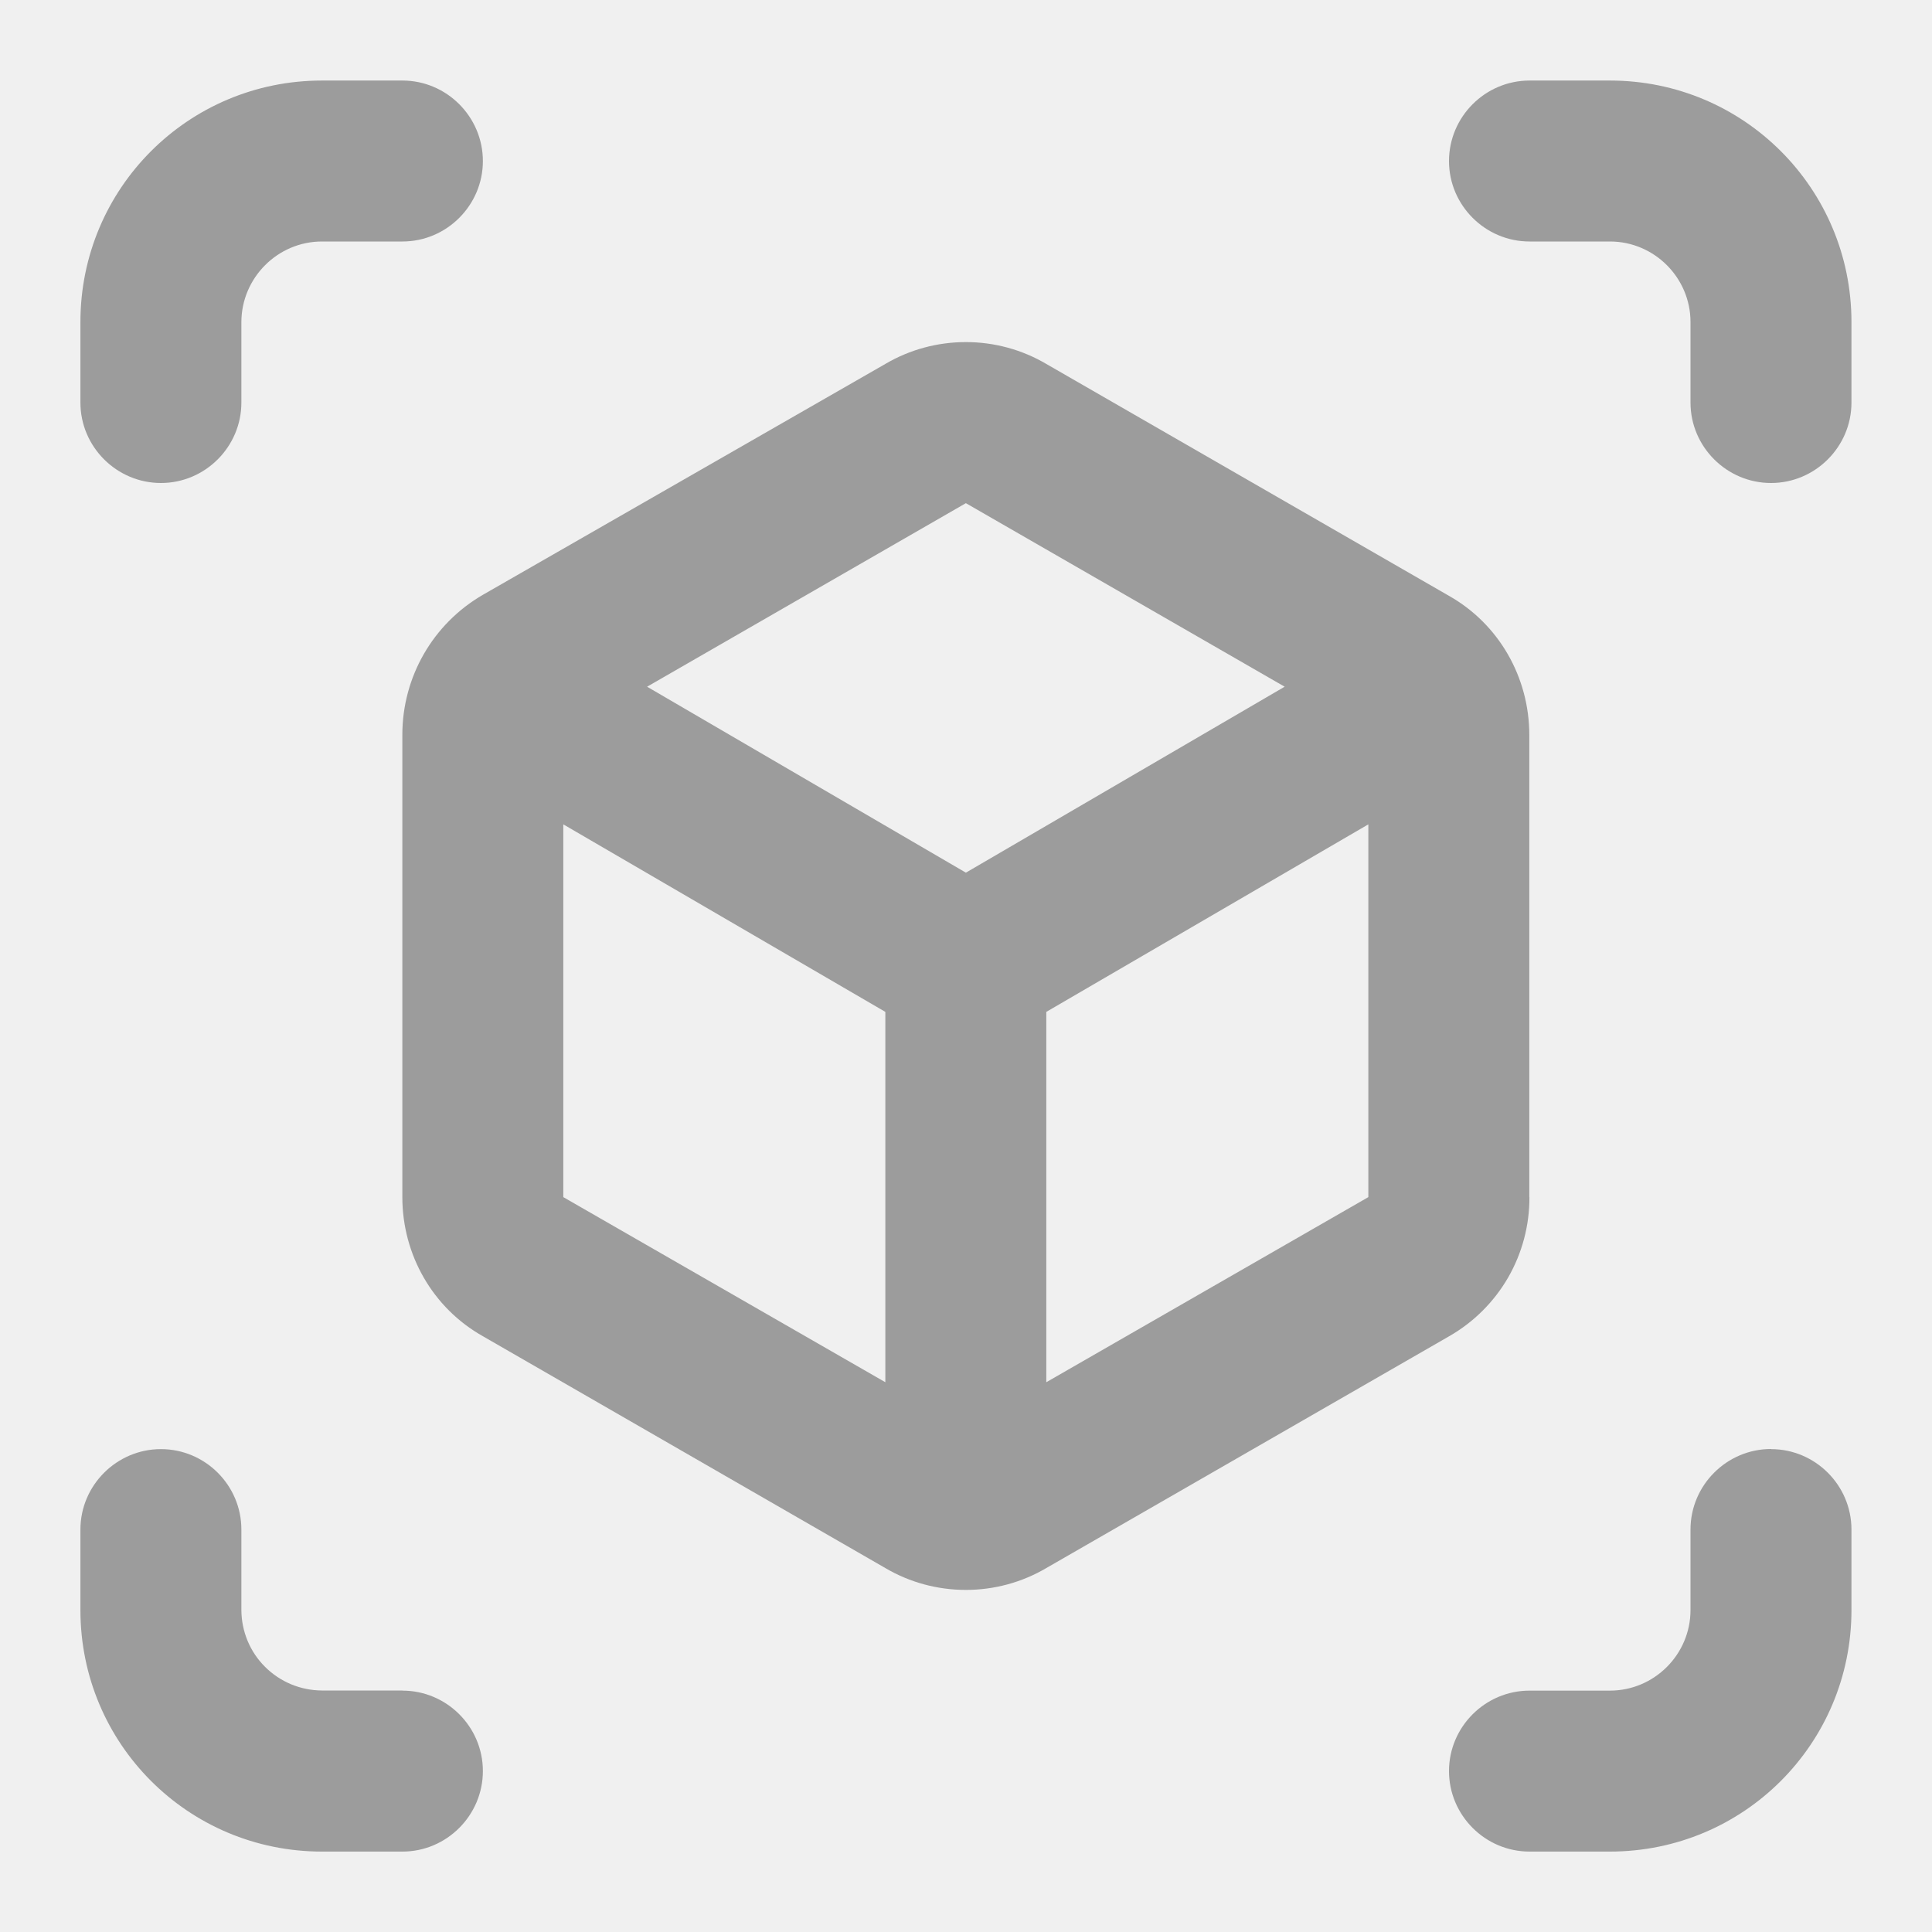
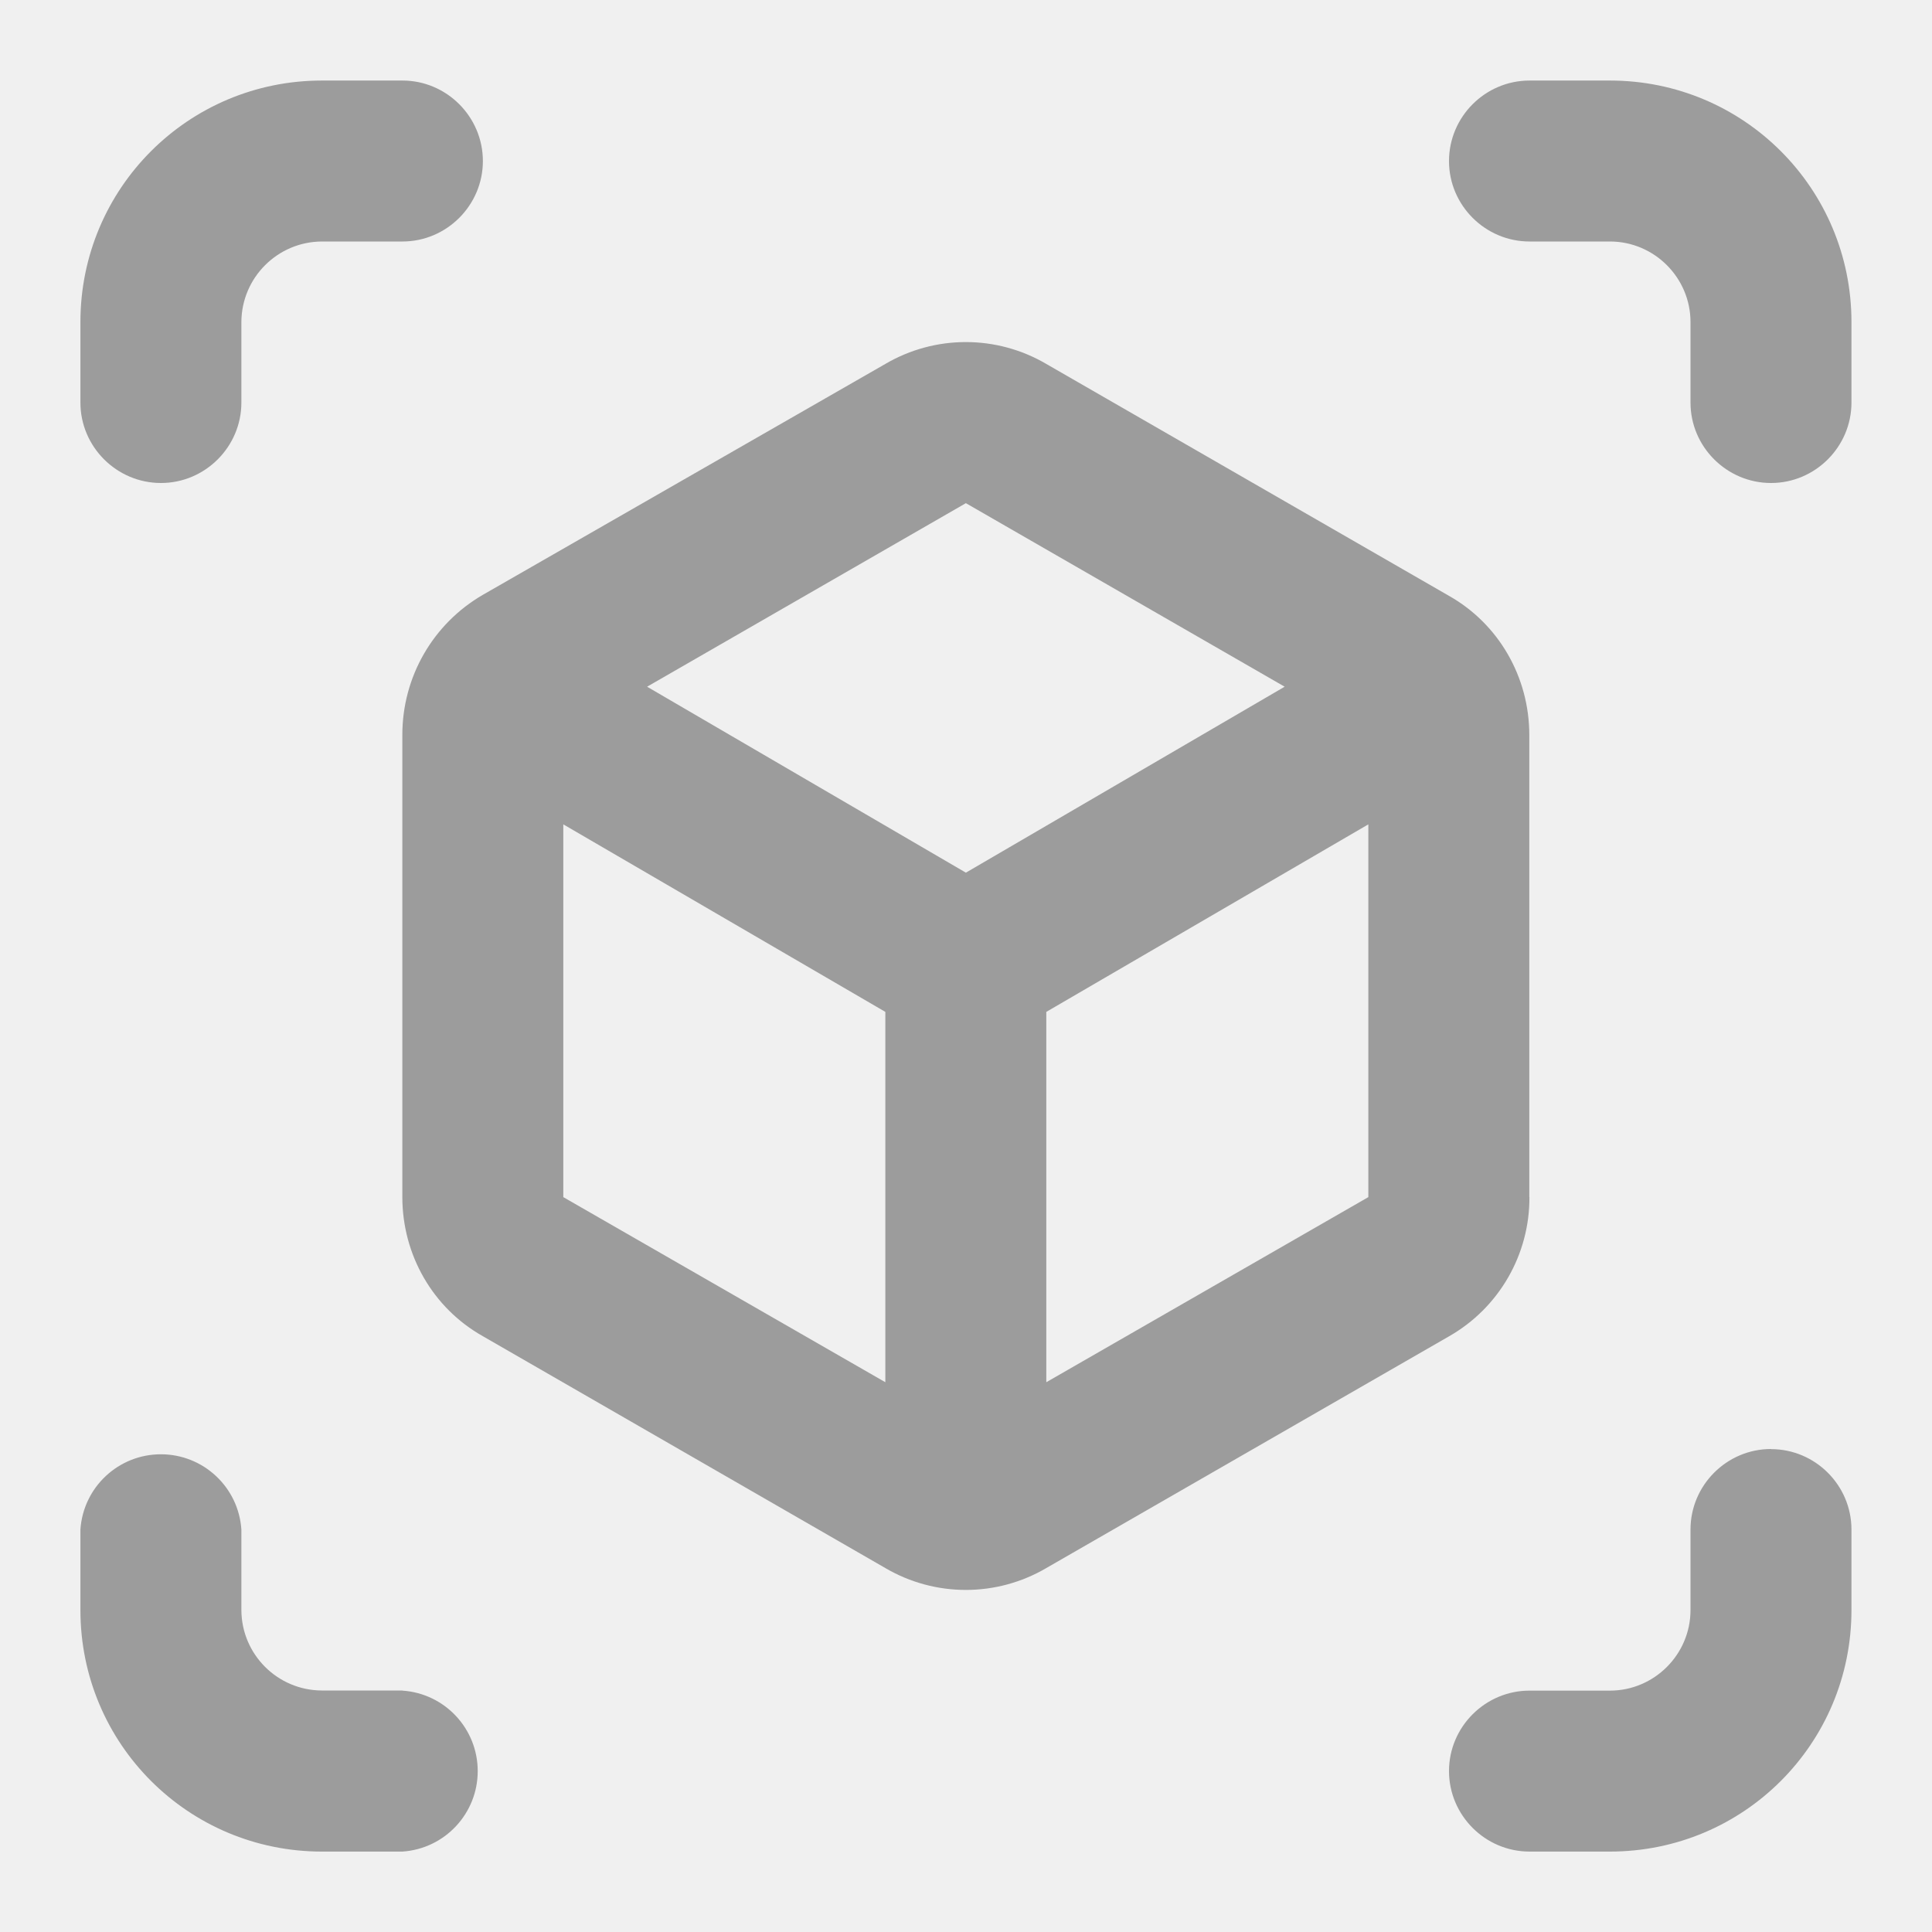
- <svg xmlns="http://www.w3.org/2000/svg" width="16" height="16" viewBox="0 0 16 16" fill="none">
-   <g clip-path="url(#clip0_40_305)">
-     <path d="M1.333 4C1.699 4 1.999 3.7 1.999 3.334V2.667C2 2.3 2.3 2 2.666 2H3.333C3.699 2 3.999 1.7 3.999 1.334C3.999 0.967 3.699 0.667 3.333 0.667H2.666C1.559 0.667 0.666 1.56 0.666 2.667V3.334C0.666 3.7 0.966 4 1.333 4ZM3.333 14H2.666C2.489 13.999 2.32 13.929 2.195 13.804C2.07 13.68 2 13.511 1.999 13.334V12.667C1.999 12.3 1.699 12.001 1.333 12.001C0.966 12.001 0.666 12.301 0.666 12.667V13.334C0.666 14.441 1.559 15.334 2.666 15.334H3.333C3.699 15.334 3.999 15.034 3.999 14.667C3.999 14.3 3.699 14.001 3.333 14.001V14ZM13.333 0.667H12.667C12.3 0.667 12 0.967 12 1.334C12 1.7 12.3 2 12.667 2H13.333C13.7 2 14 2.3 14 2.667V3.334C14 3.7 14.3 4 14.667 4C15.033 4 15.333 3.7 15.333 3.334V2.667C15.333 1.56 14.44 0.667 13.333 0.667ZM14.667 12C14.3 12 14 12.3 14 12.667V13.334C14 13.701 13.7 14.001 13.333 14.001H12.667C12.3 14.001 12 14.301 12 14.667C12 15.034 12.3 15.334 12.667 15.334H13.333C14.44 15.334 15.333 14.441 15.333 13.334V12.667C15.333 12.3 15.033 12.001 14.667 12.001V12ZM12.665 9.914V6.087C12.665 5.607 12.412 5.167 11.999 4.934L8.665 3.014C8.463 2.895 8.233 2.833 7.999 2.833C7.764 2.833 7.534 2.895 7.332 3.014L3.999 4.926C3.585 5.166 3.332 5.606 3.332 6.086V9.913C3.332 10.393 3.585 10.833 3.999 11.066L7.332 12.986C7.534 13.105 7.764 13.167 7.999 13.167C8.233 13.167 8.463 13.105 8.665 12.986L12 11.067C12.203 10.951 12.372 10.783 12.489 10.581C12.606 10.378 12.667 10.148 12.666 9.914H12.665ZM7.332 11.447L4.665 9.914V6.827L7.332 8.38V11.447ZM7.999 7.227L5.359 5.687L7.999 4.167L10.639 5.687L7.999 7.227ZM11.332 9.914L8.665 11.447V8.38L11.332 6.827V9.914Z" fill="#9C9C9C" />
-   </g>
-   <defs>
-     <clipPath id="clip0_40_305">
-       <rect width="16" height="16" fill="white" />
-     </clipPath>
-   </defs>
+ <svg xmlns="http://www.w3.org/2000/svg" width="16" height="16" fill="none">
+   <path d="M1.333 4c.366 0 .666-.3.666-.666v-.667A.67.67 0 0 1 2.666 2h.667c.366 0 .666-.3.666-.666 0-.367-.3-.667-.666-.667h-.667c-1.107 0-2 .893-2 2v.667c0 .366.3.666.667.666Zm2 10h-.667a.669.669 0 0 1-.667-.666v-.667a.668.668 0 0 0-1.333 0v.667c0 1.107.893 2 2 2h.667a.668.668 0 0 0 0-1.333V14Zm10-13.333h-.666c-.367 0-.667.3-.667.667 0 .366.3.666.667.666h.666c.367 0 .667.3.667.667v.667c0 .366.3.666.667.666.366 0 .666-.3.666-.666v-.667c0-1.107-.893-2-2-2ZM14.667 12c-.367 0-.667.3-.667.667v.667c0 .367-.3.667-.667.667h-.666c-.367 0-.667.3-.667.666 0 .367.3.667.667.667h.666c1.107 0 2-.893 2-2v-.667c0-.367-.3-.666-.666-.666V12Zm-2.002-2.086V6.087c0-.48-.253-.92-.666-1.153l-3.334-1.92a1.317 1.317 0 0 0-1.333 0L3.999 4.926c-.414.24-.667.68-.667 1.16v3.827c0 .48.253.92.667 1.153l3.333 1.92a1.317 1.317 0 0 0 1.333 0L12 11.067a1.32 1.32 0 0 0 .666-1.153h-.001Zm-5.333 1.533L4.665 9.914V6.827L7.332 8.38v3.067Zm.667-4.22-2.64-1.54 2.64-1.52 2.64 1.52-2.64 1.54Zm3.333 2.687-2.667 1.533V8.38l2.667-1.553v3.087Z" fill="#9C9C9C" />
</svg>
